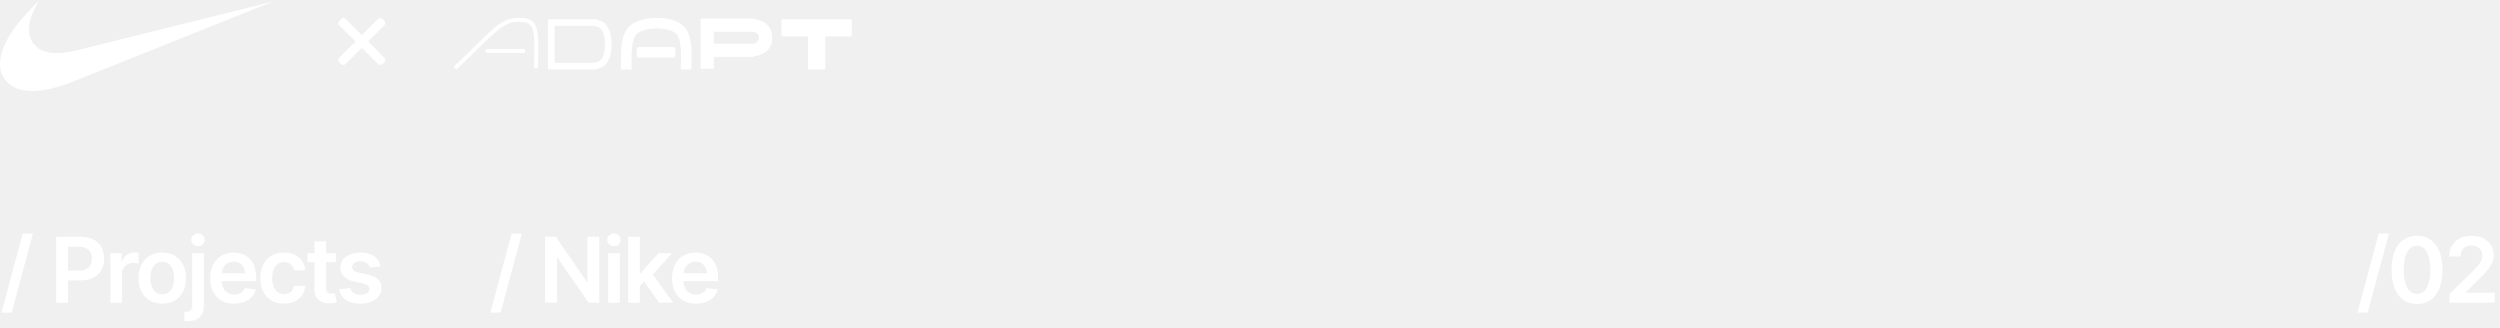
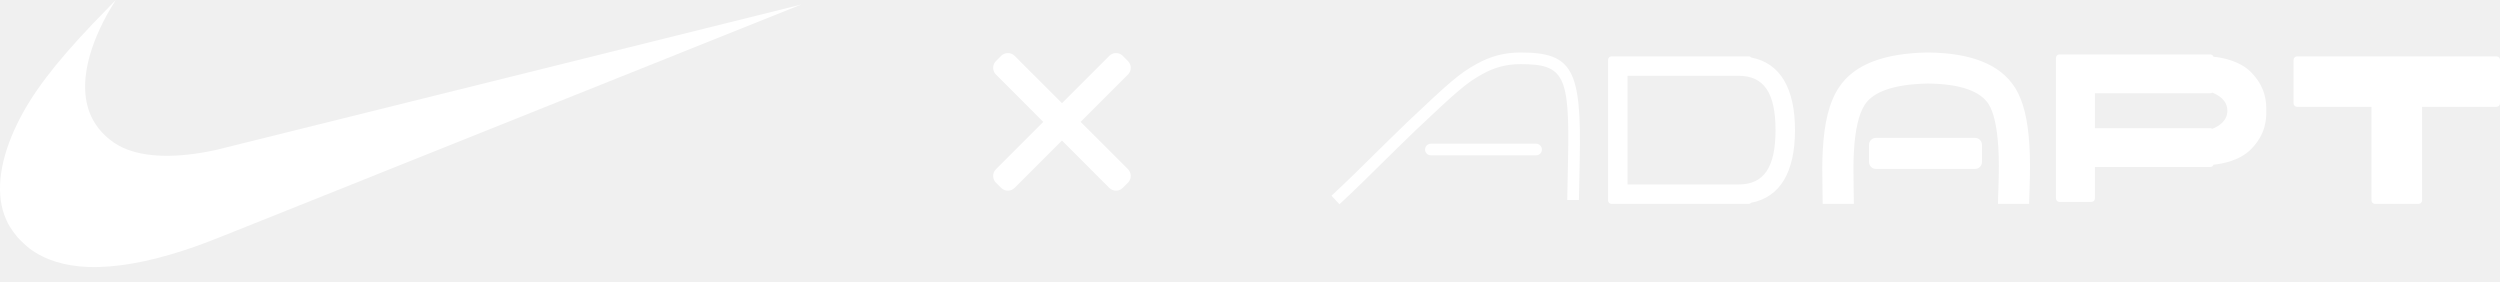
- <svg xmlns="http://www.w3.org/2000/svg" width="496" height="65" viewBox="0 0 496 65" fill="none">
+ <svg xmlns="http://www.w3.org/2000/svg" width="169" height="19" viewBox="0 0 169 19" fill="none">
  <path fill-rule="evenodd" clip-rule="evenodd" d="M92.065 12.364C91.516 12.898 91.02 13.37 90.547 13.807L90.01 13.23C90.478 12.797 90.968 12.33 91.513 11.801C91.606 11.711 91.891 11.43 92.266 11.061C93.194 10.148 94.67 8.694 95.141 8.248C98.039 5.508 98.652 4.974 99.801 4.333C100.755 3.801 101.696 3.549 102.785 3.549C106.324 3.549 106.913 4.706 106.789 10.829C106.753 12.361 106.735 13.261 106.735 13.519H105.945C105.945 13.252 105.963 12.352 105.999 10.812C106.116 5.072 105.741 4.336 102.785 4.336C101.833 4.336 101.024 4.552 100.187 5.02C99.122 5.614 98.518 6.141 95.685 8.819C95.221 9.258 93.759 10.697 92.831 11.611L92.831 11.611C92.451 11.986 92.16 12.272 92.065 12.364ZM139.218 3.68C139.088 3.68 138.983 3.785 138.983 3.914V13.415C138.983 13.545 139.088 13.65 139.218 13.65H141.382C141.511 13.65 141.616 13.545 141.616 13.415V11.289H149.413C149.514 11.289 149.601 11.224 149.633 11.134C150.229 11.074 151.392 10.861 152.148 10.108C153.202 9.058 153.202 8.009 153.202 7.484C153.202 6.959 153.202 5.91 152.148 4.86C151.392 4.107 150.229 3.894 149.633 3.835C149.6 3.745 149.514 3.68 149.413 3.68H141.397C141.392 3.68 141.387 3.68 141.382 3.68H139.218ZM149.547 6.261C149.509 6.288 149.463 6.304 149.413 6.304H141.616V8.665H149.413C149.462 8.665 149.509 8.681 149.547 8.707C149.935 8.562 150.569 8.212 150.569 7.484C150.569 6.756 149.935 6.407 149.547 6.261ZM163.499 3.811L163.508 3.812H168.765C168.895 3.812 168.999 3.917 168.999 4.046V6.988C168.999 7.117 168.895 7.222 168.765 7.222H163.733V13.547C163.733 13.677 163.628 13.781 163.499 13.781H160.545C160.416 13.781 160.311 13.677 160.311 13.547V7.222H155.279C155.15 7.222 155.045 7.117 155.045 6.988V4.046C155.045 3.917 155.15 3.812 155.279 3.812H160.536L160.545 3.811H163.499ZM103.838 10.501H96.729C96.511 10.501 96.334 10.325 96.334 10.108C96.334 9.89 96.511 9.714 96.729 9.714H103.838C104.057 9.714 104.233 9.89 104.233 10.108C104.233 10.325 104.057 10.501 103.838 10.501ZM108.939 3.811C108.809 3.811 108.704 3.916 108.704 4.046V4.046V4.889V12.704V13.547V13.547C108.704 13.677 108.809 13.781 108.939 13.781H118.212C118.281 13.781 118.343 13.752 118.386 13.704C120.342 13.332 121.342 11.62 121.342 8.796C121.342 5.973 120.342 4.261 118.386 3.889C118.343 3.841 118.281 3.811 118.212 3.811H109.791L109.786 3.811H108.939ZM117.517 12.47L117.525 12.47C119.214 12.47 120.026 11.357 120.026 8.796C120.026 6.236 119.214 5.123 117.525 5.123L117.509 5.123H110.021V12.47H117.517ZM135.083 9.924C135.002 8.598 134.781 7.597 134.434 7.047C133.885 6.177 132.555 5.672 130.334 5.648L130.341 5.648L130.327 5.648L130.313 5.648L130.321 5.648C128.024 5.69 126.638 6.203 126.069 7.065C125.647 7.705 125.404 8.784 125.324 10.247C125.285 10.963 125.284 11.602 125.306 12.744C125.318 13.378 125.321 13.526 125.321 13.781H123.214C123.214 13.545 123.212 13.401 123.2 12.784C123.177 11.593 123.178 10.915 123.221 10.133C123.32 8.33 123.633 6.938 124.309 5.913C125.341 4.347 127.371 3.599 130.305 3.549L130.333 3.549C133.21 3.576 135.209 4.331 136.218 5.93C136.799 6.852 137.084 8.147 137.186 9.795C137.243 10.714 137.239 11.586 137.198 12.79L137.195 12.881C137.19 13.025 137.18 13.292 137.178 13.373C137.172 13.557 137.169 13.685 137.169 13.781H135.063C135.063 13.658 135.066 13.511 135.072 13.307C135.075 13.221 135.085 12.95 135.09 12.807L135.09 12.802L135.093 12.719C135.132 11.576 135.135 10.761 135.083 9.924ZM130.321 5.648L130.327 5.648L130.334 5.648L130.327 5.648L130.321 5.648ZM126.345 9.79C126.345 9.531 126.555 9.321 126.814 9.321H133.512C133.771 9.321 133.981 9.531 133.981 9.79V10.951C133.981 11.21 133.771 11.42 133.512 11.42H126.814C126.555 11.42 126.345 11.21 126.345 10.951V9.79Z" fill="white" />
  <path fill-rule="evenodd" clip-rule="evenodd" d="M68.133 4.233L71.788 7.888L75.443 4.233L75.793 4.583L72.138 8.238L75.793 11.893L75.443 12.243L71.788 8.588L68.133 12.243L67.783 11.893L71.438 8.238L67.783 4.583L68.133 4.233Z" fill="white" stroke="white" stroke-width="1.29" stroke-linejoin="round" />
  <path fill-rule="evenodd" clip-rule="evenodd" d="M5.975 18.047C4.361 17.988 3.04 17.575 2.008 16.807C1.811 16.661 1.341 16.221 1.184 16.036C0.765 15.544 0.481 15.065 0.291 14.533C-0.293 12.896 0.007 10.749 1.151 8.392C2.13 6.374 3.641 4.372 6.277 1.601C6.665 1.193 7.821 0 7.828 0C7.831 0 7.768 0.102 7.689 0.226C7.004 1.3 6.417 2.565 6.098 3.66C5.585 5.416 5.646 6.924 6.279 8.093C6.715 8.899 7.463 9.596 8.305 9.982C9.777 10.657 11.933 10.712 14.566 10.145C14.748 10.106 23.731 7.875 34.529 5.189C45.327 2.502 54.163 0.305 54.164 0.307C54.167 0.309 29.078 10.351 16.053 15.56C13.99 16.385 13.439 16.593 12.469 16.912C9.99 17.726 7.77 18.114 5.975 18.047Z" fill="white" />
-   <path d="M6.533 46.35H4.506L0.288 62.023H2.314L6.533 46.35ZM11.136 60.055H13.508V55.631H16.014C19.037 55.631 20.66 53.816 20.66 51.298C20.66 48.798 19.056 46.964 16.045 46.964H11.136V60.055ZM13.508 53.682V48.945H15.681C17.458 48.945 18.244 49.904 18.244 51.298C18.244 52.691 17.458 53.682 15.694 53.682H13.508ZM21.898 60.055H24.212V54.283C24.212 53.036 25.152 52.154 26.424 52.154C26.814 52.154 27.299 52.224 27.497 52.288V50.16C27.287 50.121 26.922 50.096 26.666 50.096C25.541 50.096 24.602 50.735 24.244 51.873H24.142V50.236H21.898V60.055ZM32.193 60.246C35.07 60.246 36.898 58.22 36.898 55.184C36.898 52.141 35.07 50.109 32.193 50.109C29.317 50.109 27.489 52.141 27.489 55.184C27.489 58.22 29.317 60.246 32.193 60.246ZM32.206 58.393C30.614 58.393 29.834 56.974 29.834 55.178C29.834 53.381 30.614 51.943 32.206 51.943C33.772 51.943 34.552 53.381 34.552 55.178C34.552 56.974 33.772 58.393 32.206 58.393ZM38.142 50.236V60.585C38.142 61.41 37.79 61.851 36.902 61.851C36.786 61.851 36.697 61.844 36.569 61.838V63.724C36.735 63.736 36.876 63.736 37.042 63.736C39.209 63.736 40.456 62.739 40.456 60.617V50.236H38.142ZM39.292 48.843C40.027 48.843 40.628 48.281 40.628 47.59C40.628 46.894 40.027 46.331 39.292 46.331C38.551 46.331 37.95 46.894 37.95 47.59C37.95 48.281 38.551 48.843 39.292 48.843ZM46.462 60.246C48.75 60.246 50.322 59.128 50.731 57.421L48.571 57.178C48.258 58.009 47.491 58.444 46.494 58.444C44.998 58.444 44.007 57.459 43.988 55.778H50.827V55.069C50.827 51.624 48.756 50.109 46.34 50.109C43.528 50.109 41.693 52.173 41.693 55.203C41.693 58.284 43.502 60.246 46.462 60.246ZM43.994 54.219C44.065 52.966 44.991 51.911 46.372 51.911C47.702 51.911 48.596 52.883 48.609 54.219H43.994ZM56.348 60.246C58.815 60.246 60.387 58.783 60.554 56.699H58.342C58.144 57.754 57.383 58.361 56.367 58.361C54.922 58.361 53.989 57.153 53.989 55.146C53.989 53.164 54.941 51.975 56.367 51.975C57.479 51.975 58.163 52.691 58.342 53.637H60.554C60.394 51.508 58.732 50.109 56.335 50.109C53.458 50.109 51.643 52.186 51.643 55.184C51.643 58.156 53.414 60.246 56.348 60.246ZM66.636 50.236H64.7V47.884H62.386V50.236H60.992V52.026H62.386V57.485C62.373 59.332 63.715 60.24 65.454 60.189C66.112 60.17 66.566 60.042 66.815 59.959L66.425 58.15C66.297 58.182 66.035 58.239 65.748 58.239C65.166 58.239 64.7 58.035 64.7 57.102V52.026H66.636V50.236ZM75.471 52.832C75.151 51.17 73.822 50.109 71.52 50.109C69.156 50.109 67.545 51.272 67.551 53.087C67.545 54.519 68.427 55.465 70.312 55.855L71.987 56.207C72.888 56.405 73.31 56.769 73.31 57.325C73.31 57.996 72.582 58.501 71.482 58.501C70.421 58.501 69.731 58.041 69.533 57.159L67.276 57.376C67.564 59.179 69.079 60.246 71.489 60.246C73.943 60.246 75.675 58.974 75.682 57.114C75.675 55.715 74.774 54.858 72.92 54.455L71.246 54.097C70.249 53.874 69.852 53.528 69.859 52.959C69.852 52.295 70.587 51.834 71.552 51.834C72.62 51.834 73.183 52.416 73.361 53.062L75.471 52.832Z" fill="white" />
-   <path d="M103.533 46.35H101.506L97.288 62.023H99.314L103.533 46.35ZM118.894 46.964H116.535V55.887H116.42L110.259 46.964H108.136V60.055H110.508V51.138H110.616L116.785 60.055H118.894V46.964ZM120.656 60.055H122.97V50.236H120.656V60.055ZM121.819 48.843C122.554 48.843 123.155 48.281 123.155 47.59C123.155 46.894 122.554 46.331 121.819 46.331C121.078 46.331 120.477 46.894 120.477 47.59C120.477 48.281 121.078 48.843 121.819 48.843ZM124.629 60.055H126.943V56.756L127.787 55.855L130.791 60.055H133.559L129.532 54.474L133.335 50.236H130.631L127.103 54.18H126.943V46.964H124.629V60.055ZM138.1 60.246C140.388 60.246 141.96 59.128 142.369 57.421L140.209 57.178C139.896 58.009 139.129 58.444 138.132 58.444C136.636 58.444 135.645 57.459 135.626 55.778H142.465V55.069C142.465 51.624 140.394 50.109 137.978 50.109C135.166 50.109 133.331 52.173 133.331 55.203C133.331 58.284 135.14 60.246 138.1 60.246ZM135.632 54.219C135.703 52.966 136.629 51.911 138.01 51.911C139.34 51.911 140.235 52.883 140.247 54.219H135.632Z" fill="white" />
-   <path d="M473.967 46.35H471.941L467.722 62.023H469.748L473.967 46.35ZM479.537 60.304C482.694 60.31 484.58 57.818 484.58 53.522C484.58 49.252 482.681 46.785 479.537 46.785C476.392 46.785 474.5 49.246 474.493 53.522C474.493 57.811 476.379 60.304 479.537 60.304ZM479.537 58.303C477.907 58.303 476.884 56.667 476.89 53.522C476.897 50.403 477.913 48.76 479.537 48.76C481.167 48.76 482.183 50.403 482.189 53.522C482.189 56.667 481.173 58.303 479.537 58.303ZM485.984 60.055H494.958V58.073H489.256V57.984L491.513 55.689C494.057 53.247 494.76 52.058 494.76 50.582C494.76 48.389 492.977 46.785 490.343 46.785C487.748 46.785 485.907 48.396 485.907 50.882H488.163C488.163 49.546 489.007 48.709 490.311 48.709C491.558 48.709 492.484 49.469 492.484 50.703C492.484 51.796 491.82 52.576 490.528 53.886L485.984 58.342V60.055Z" fill="white" />
</svg>
